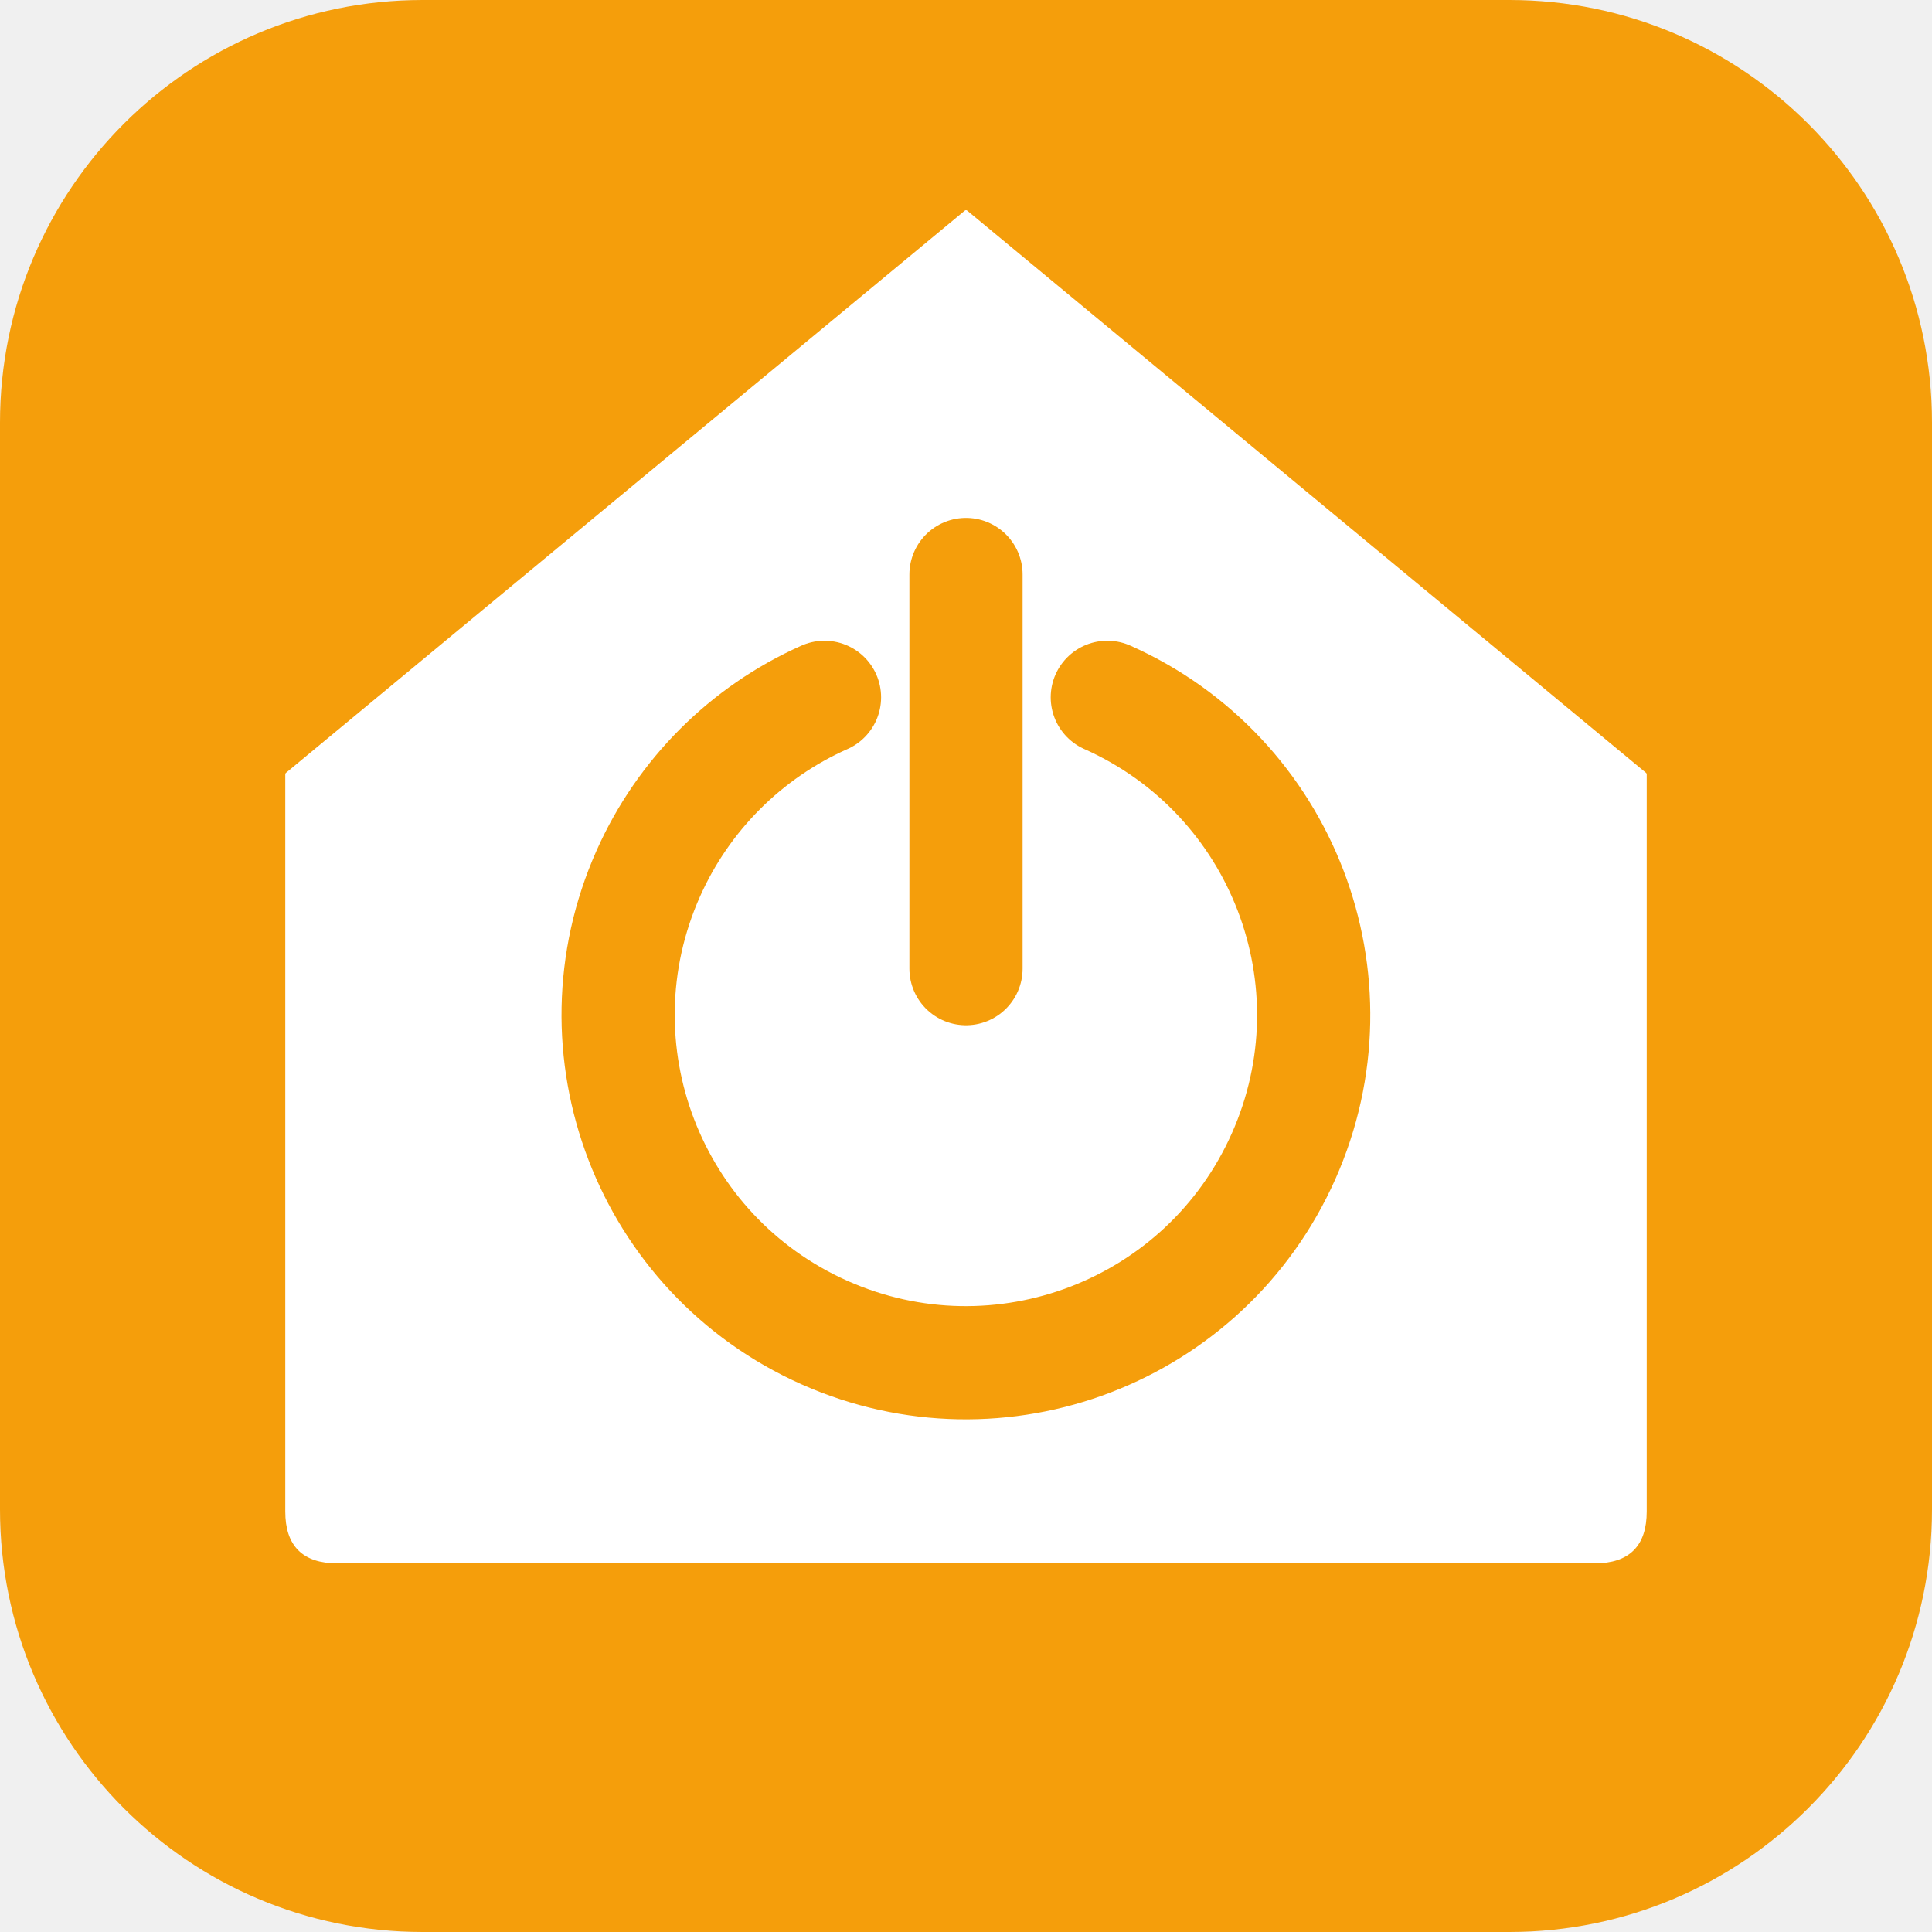
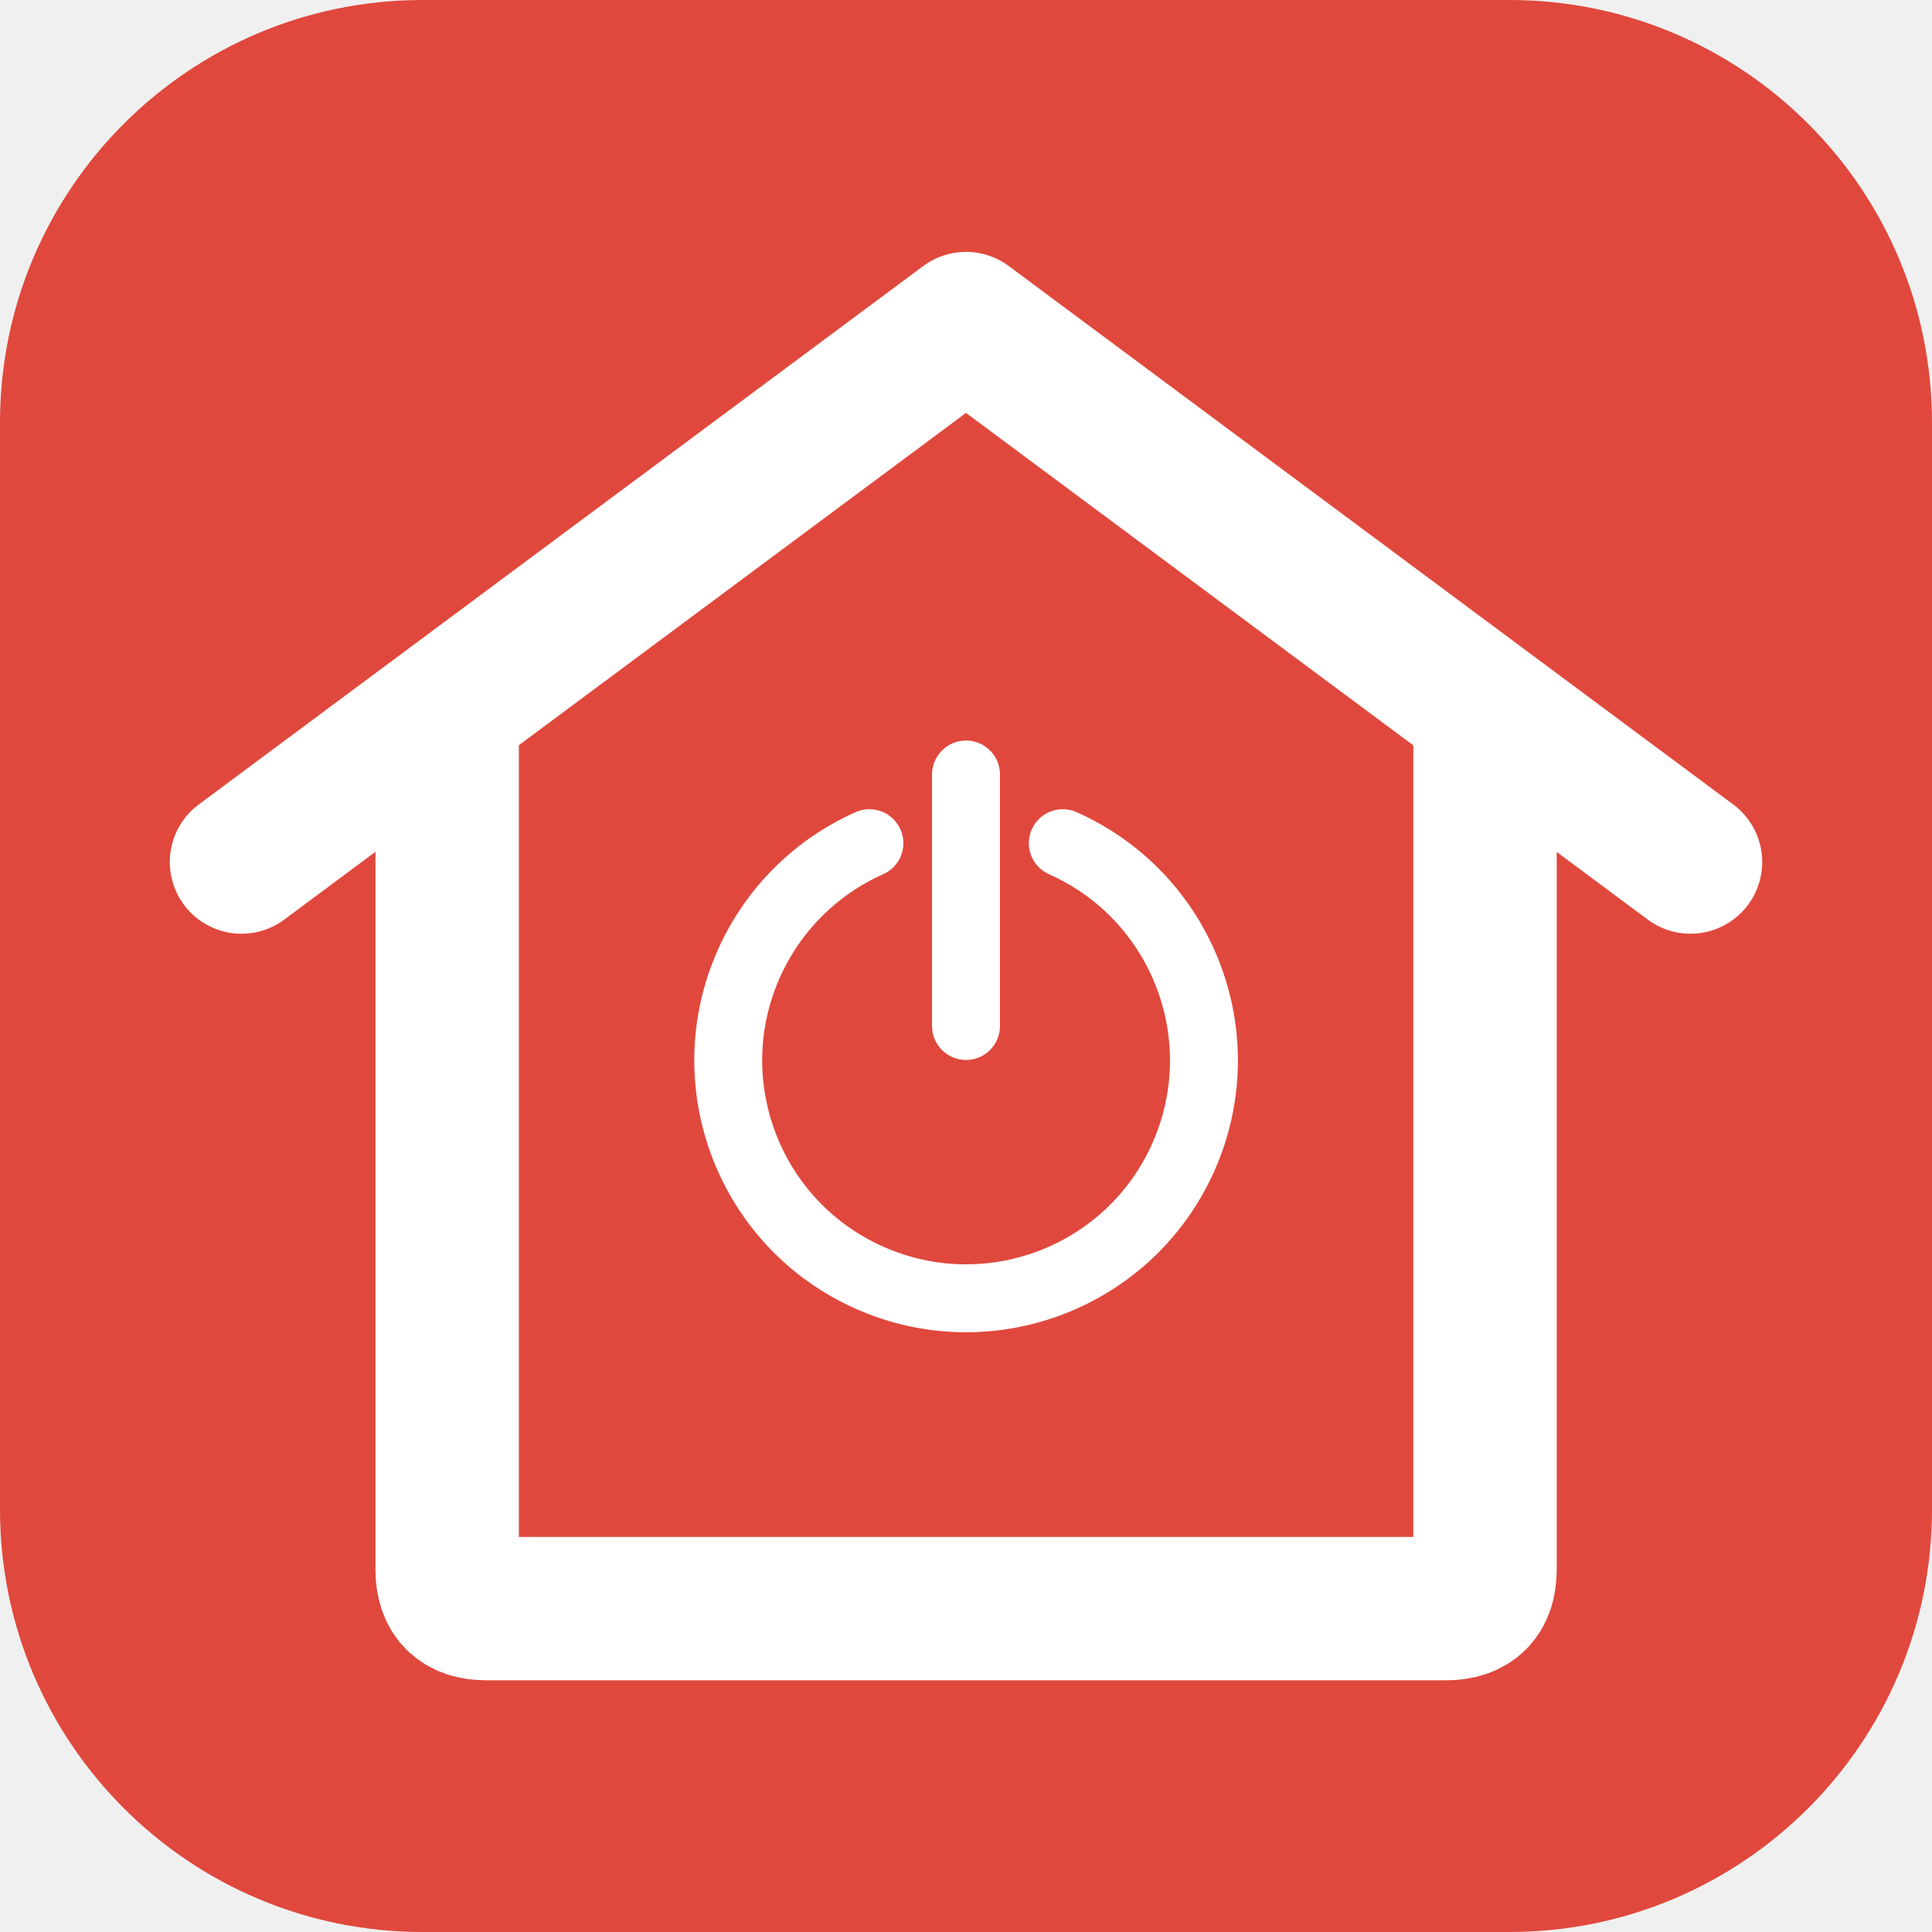
<svg xmlns="http://www.w3.org/2000/svg" id="Layer_1" version="1.1" viewBox="0 0 1024 1024">
  <defs>
    <style>
      .st0 {
-         fill: #fff;
-         stroke: #fff;
-         stroke-linejoin: round;
-         stroke-width: 2px;
+         fill: #e0483d;
      }

-       .st1 {
+       .st1, .st2 {
+         stroke-width: 76px;
+       }
+ 
+       .st1, .st2, .st3 {
        fill: none;
-         stroke: #f59e0b;
-         stroke-linecap: round;
-         stroke-width: 60px;
+         stroke: #fff;
      }

      .st2 {
-         fill: #f59e0b;
+         stroke-linejoin: round;
+       }
+ 
+       .st2, .st3 {
+         stroke-linecap: round;
+       }
+ 
+       .st3 {
+         stroke-width: 36px;
      }
    </style>
  </defs>
-   <rect class="st2" width="1024" height="1024" rx="224" ry="224" />
-   <path class="st0" d="M512,112.4l359.8,298v390.7c0,17.7-8.8,26.5-26.5,26.5H178.7c-17.7,0-26.5-8.8-26.5-26.5v-390.7L512,112.4Z" />
+   <rect class="st0" width="1024" height="1024" rx="224" ry="224" />
+   <g id="Layer_2">
+     <path class="st1" d="M237,372.6v459.2c0,13.8,6.9,20.8,20.8,20.8h508.5c13.8,0,20.8-6.9,20.8-20.8v-459.2" />
+     <path class="st2" d="M128,456.9L512,171.5l384,285.4" />
+   </g>
  <g>
-     <path class="st1" d="M586.9,369.6c93,41.4,134.8,150.3,93.4,243.3s-150.3,134.8-243.3,93.4c-93-41.4-134.8-150.3-93.4-243.3,18.5-41.6,51.8-74.9,93.4-93.4" />
-     <line class="st1" x1="512" y1="304.5" x2="512" y2="513.4" />
+     <path class="st3" d="M563.3,446.9c63.6,28.3,92.2,102.8,63.9,166.4-28.3,63.6-102.8,92.2-166.4,63.9-63.6-28.3-92.2-102.8-63.9-166.4,12.7-28.5,35.4-51.2,63.9-63.9" />
+     <line class="st3" x1="512" y1="410.5" x2="512" y2="543.8" />
  </g>
</svg>
